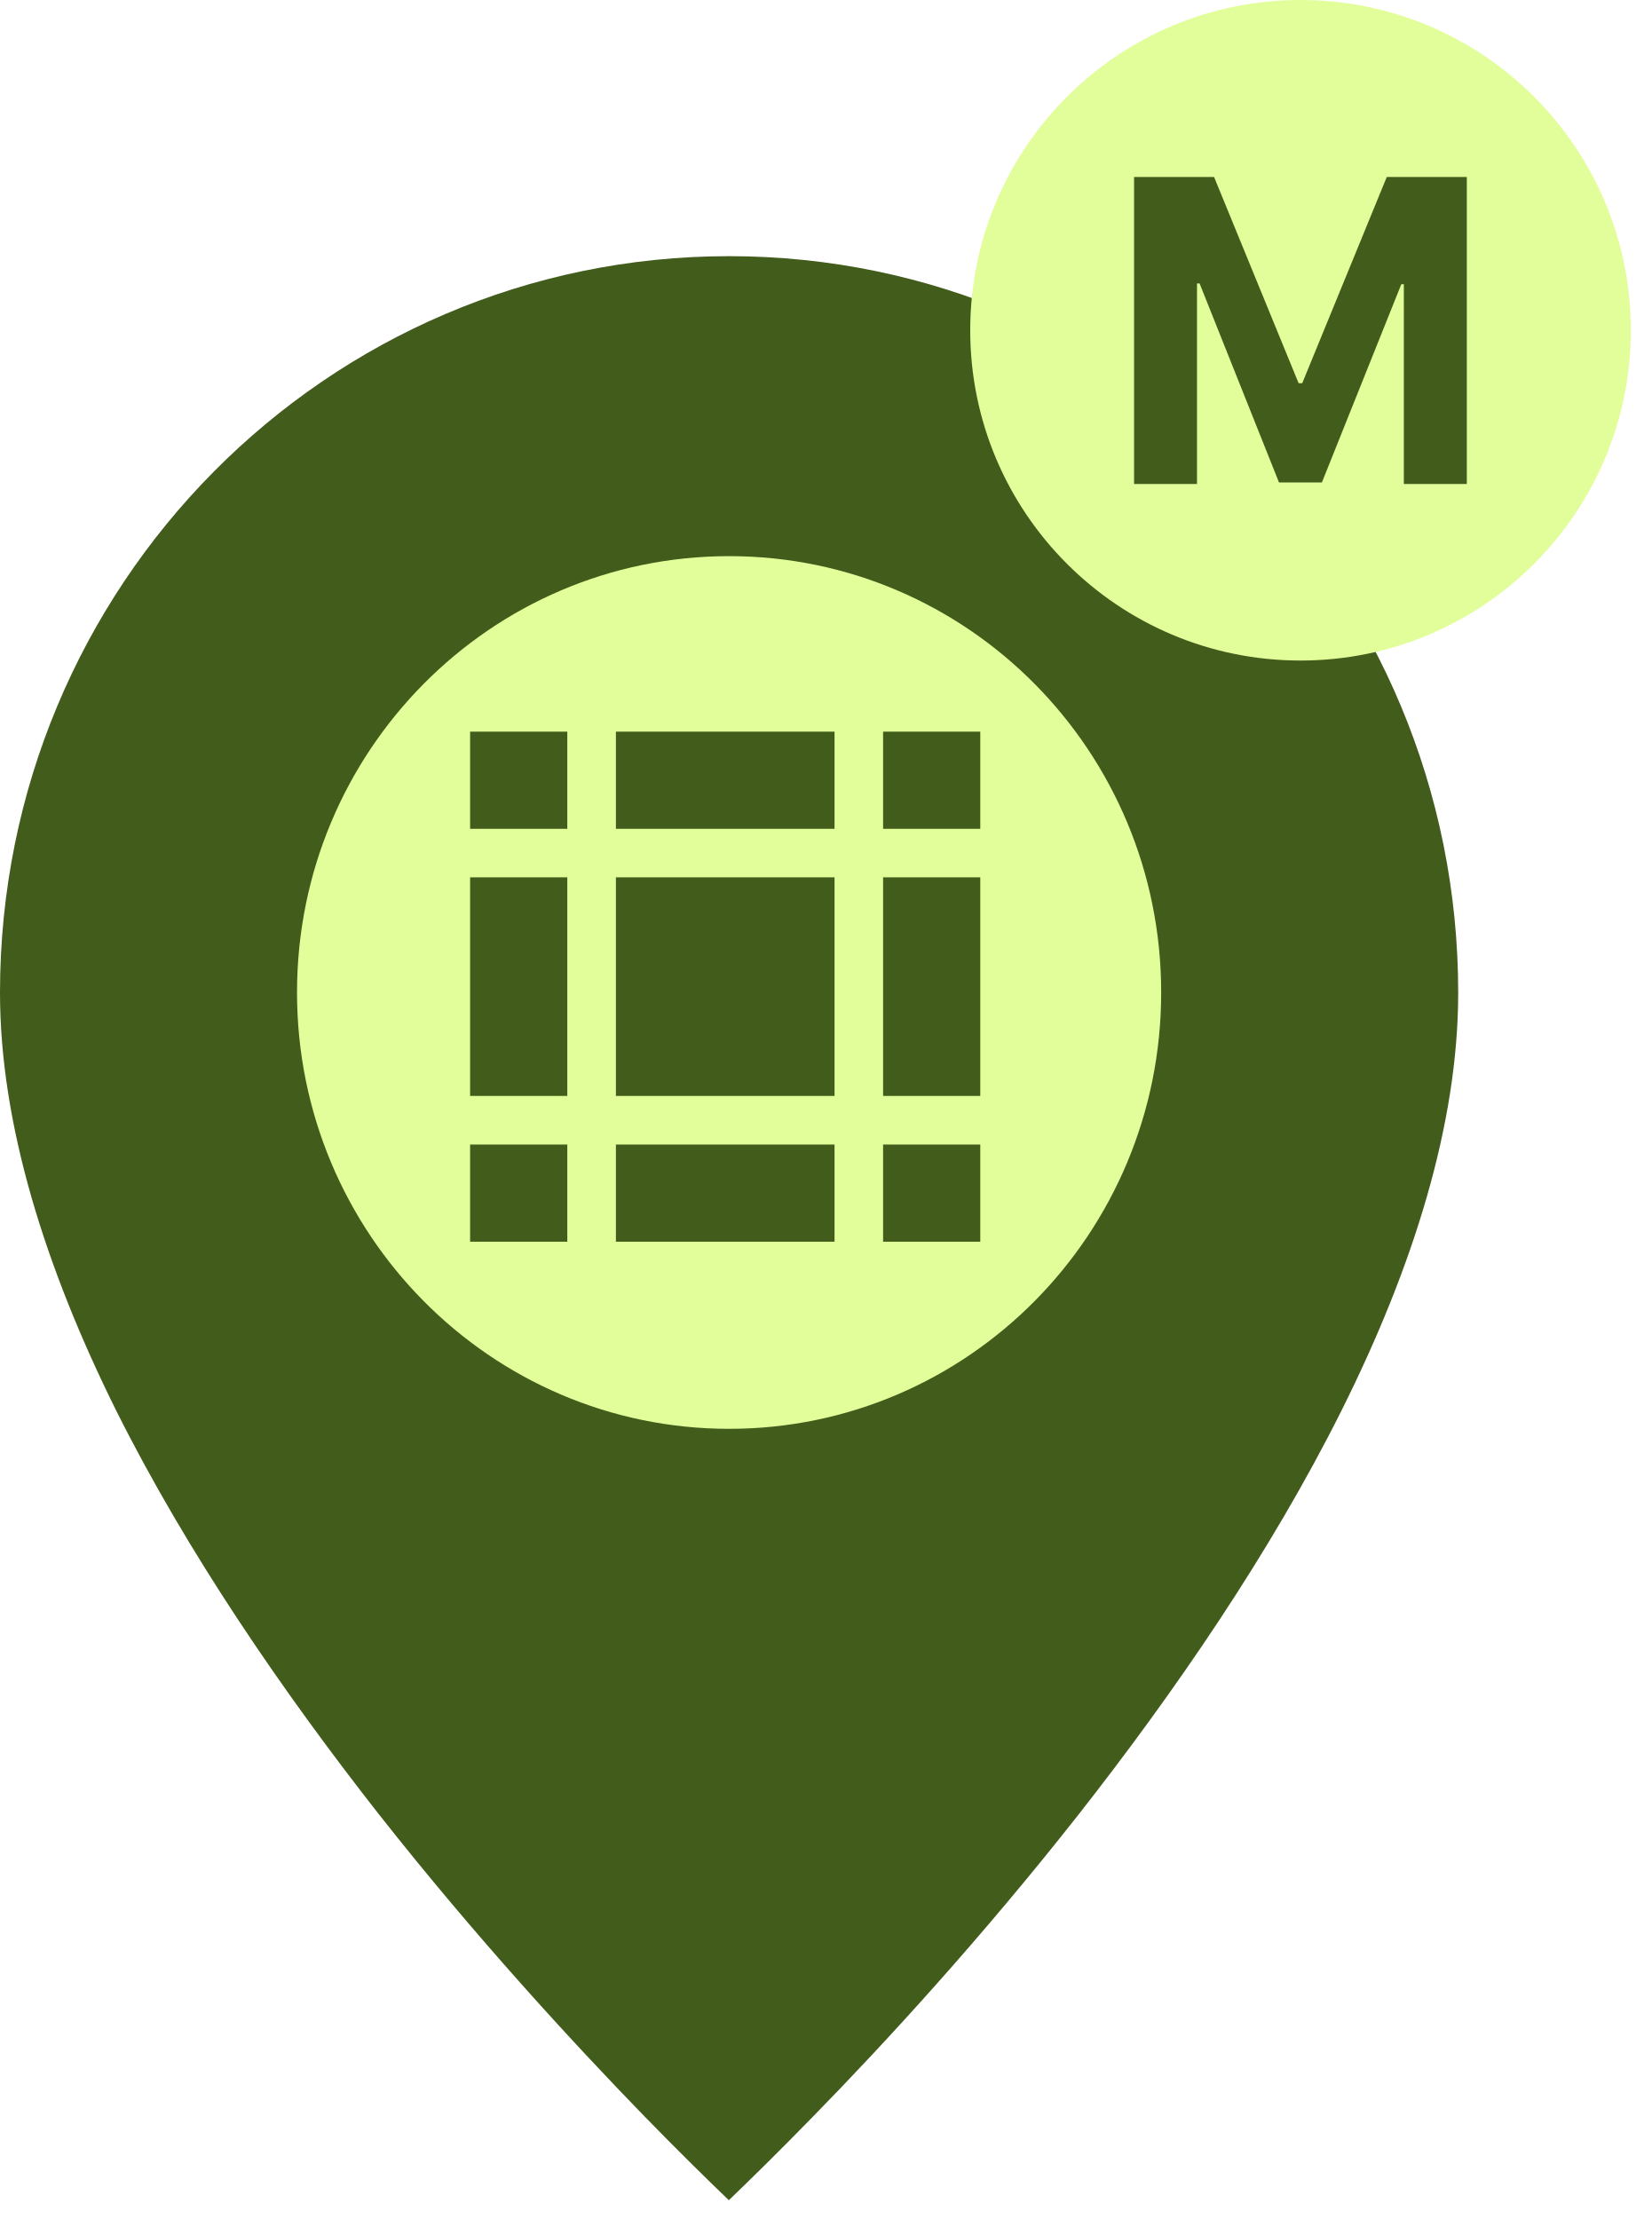
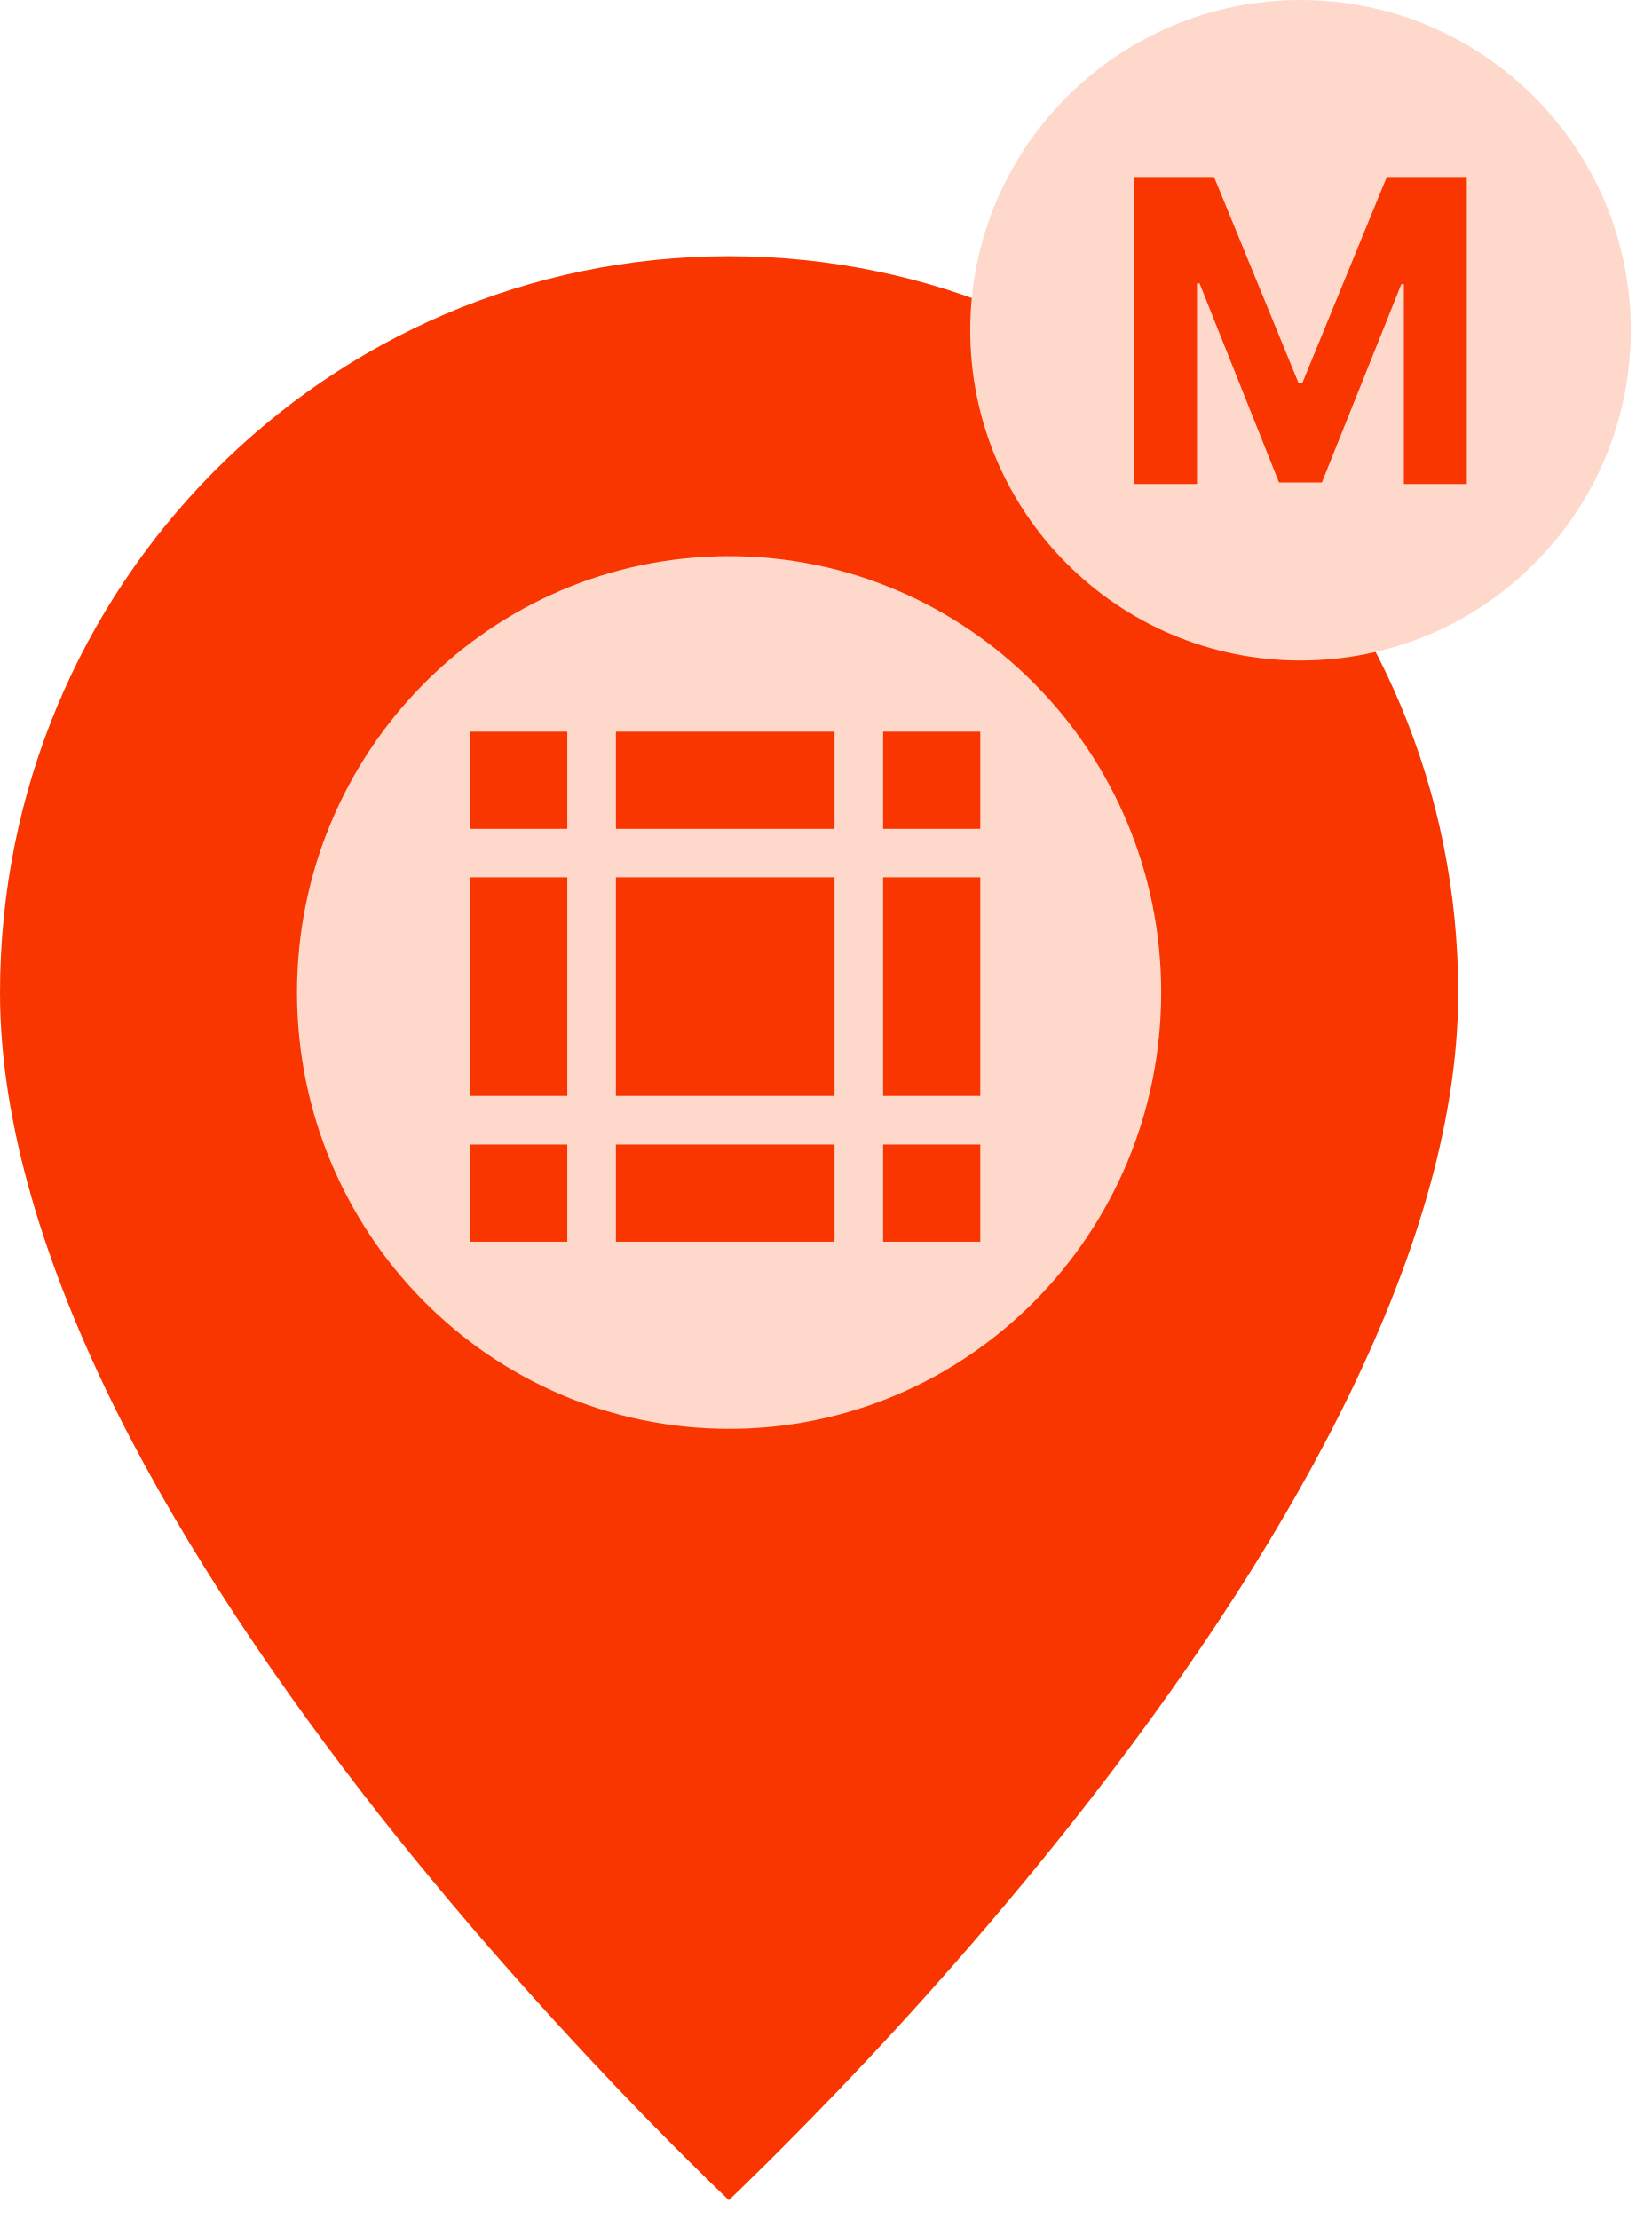
<svg xmlns="http://www.w3.org/2000/svg" width="32" height="43" viewBox="0 0 32 43" fill="none">
  <g id="Map pin">
    <g id="Pin=detailed, size=medium, active=yes, hover=no">
-       <circle id="Ellipse 3" cx="13.999" cy="19.2" r="11.2" fill="#E2FE9A" />
-       <path id="Vector" fill-rule="evenodd" clip-rule="evenodd" d="M14.127 4.964C21.928 4.964 28.254 11.352 28.254 19.237C28.254 21.786 27.38 24.559 25.994 27.332C24.613 30.094 22.76 32.789 20.892 35.17C19.024 37.545 17.157 39.58 15.749 41.019C15.085 41.7 14.525 42.249 14.122 42.636C13.719 42.249 13.159 41.7 12.495 41.019C11.092 39.575 9.219 37.54 7.351 35.17C5.483 32.789 3.631 30.094 2.25 27.332C0.874 24.559 0 21.78 0 19.237C0 11.352 6.326 4.964 14.127 4.964ZM14.127 10.777C9.502 10.777 5.755 14.565 5.755 19.232C5.755 23.899 9.502 27.688 14.127 27.688C18.752 27.688 22.499 23.905 22.499 19.232C22.499 14.56 18.752 10.777 14.127 10.777Z" fill="#415C1B" />
-       <rect id="Rectangle 59" x="11.934" y="17.001" width="4.236" height="4.236" fill="#415C1B" />
-       <rect id="Rectangle 60" x="11.934" y="14.178" width="4.236" height="1.883" fill="#415C1B" />
-       <rect id="Rectangle 61" x="11.934" y="22.179" width="4.236" height="1.883" fill="#415C1B" />
-       <rect id="Rectangle 62" x="17.111" y="14.178" width="1.883" height="1.883" fill="#415C1B" />
-       <rect id="Rectangle 63" x="17.111" y="22.179" width="1.883" height="1.883" fill="#415C1B" />
-       <rect id="Rectangle 64" x="9.109" y="14.178" width="1.883" height="1.883" fill="#415C1B" />
-       <rect id="Rectangle 65" x="9.109" y="22.179" width="1.883" height="1.883" fill="#415C1B" />
-       <rect id="Rectangle 66" x="17.111" y="17.001" width="1.883" height="4.236" fill="#415C1B" />
-       <rect id="Rectangle 67" x="9.109" y="17.001" width="1.883" height="4.236" fill="#415C1B" />
+       <circle id="Ellipse 3" cx="13.999" cy="19.2" r="11.2" fill="#FFD8CC" />
+       <path id="Vector" fill-rule="evenodd" clip-rule="evenodd" d="M14.127 4.964C21.928 4.964 28.254 11.352 28.254 19.237C28.254 21.786 27.38 24.559 25.994 27.332C24.613 30.094 22.76 32.789 20.892 35.17C19.024 37.545 17.157 39.58 15.749 41.019C15.085 41.7 14.525 42.249 14.122 42.636C13.719 42.249 13.159 41.7 12.495 41.019C11.092 39.575 9.219 37.54 7.351 35.17C5.483 32.789 3.631 30.094 2.25 27.332C0.874 24.559 0 21.78 0 19.237C0 11.352 6.326 4.964 14.127 4.964ZM14.127 10.777C9.502 10.777 5.755 14.565 5.755 19.232C5.755 23.899 9.502 27.688 14.127 27.688C18.752 27.688 22.499 23.905 22.499 19.232C22.499 14.56 18.752 10.777 14.127 10.777Z" fill="#FA3600" />
+       <rect id="Rectangle 59" x="11.934" y="17.001" width="4.236" height="4.236" fill="#FA3600" />
+       <rect id="Rectangle 60" x="11.934" y="14.178" width="4.236" height="1.883" fill="#FA3600" />
+       <rect id="Rectangle 61" x="11.934" y="22.179" width="4.236" height="1.883" fill="#FA3600" />
+       <rect id="Rectangle 62" x="17.111" y="14.178" width="1.883" height="1.883" fill="#FA3600" />
+       <rect id="Rectangle 63" x="17.111" y="22.179" width="1.883" height="1.883" fill="#FA3600" />
+       <rect id="Rectangle 64" x="9.109" y="14.178" width="1.883" height="1.883" fill="#FA3600" />
+       <rect id="Rectangle 65" x="9.109" y="22.179" width="1.883" height="1.883" fill="#FA3600" />
+       <rect id="Rectangle 66" x="17.111" y="17.001" width="1.883" height="4.236" fill="#FA3600" />
+       <rect id="Rectangle 67" x="9.109" y="17.001" width="1.883" height="4.236" fill="#FA3600" />
      <g id="Group 10">
-         <circle id="Ellipse 1" cx="25.199" cy="6.4" r="6.4" fill="#E2FE9A" />
-         <path id="M" d="M21.974 3.43H23.524L25.162 7.426H25.232L26.87 3.43H28.421V9.378H27.201V5.507H27.152L25.613 9.349H24.782L23.243 5.492H23.193V9.378H21.974V3.43Z" fill="#415C1B" />
+         <circle id="Ellipse 1" cx="25.199" cy="6.4" r="6.4" fill="#FFD8CC" />
+         <path id="M" d="M21.974 3.43H23.524L25.162 7.426H25.232L26.87 3.43H28.421V9.378H27.201V5.507H27.152L25.613 9.349H24.782L23.243 5.492H23.193V9.378H21.974V3.43Z" fill="#FA3600" />
      </g>
    </g>
  </g>
</svg>
